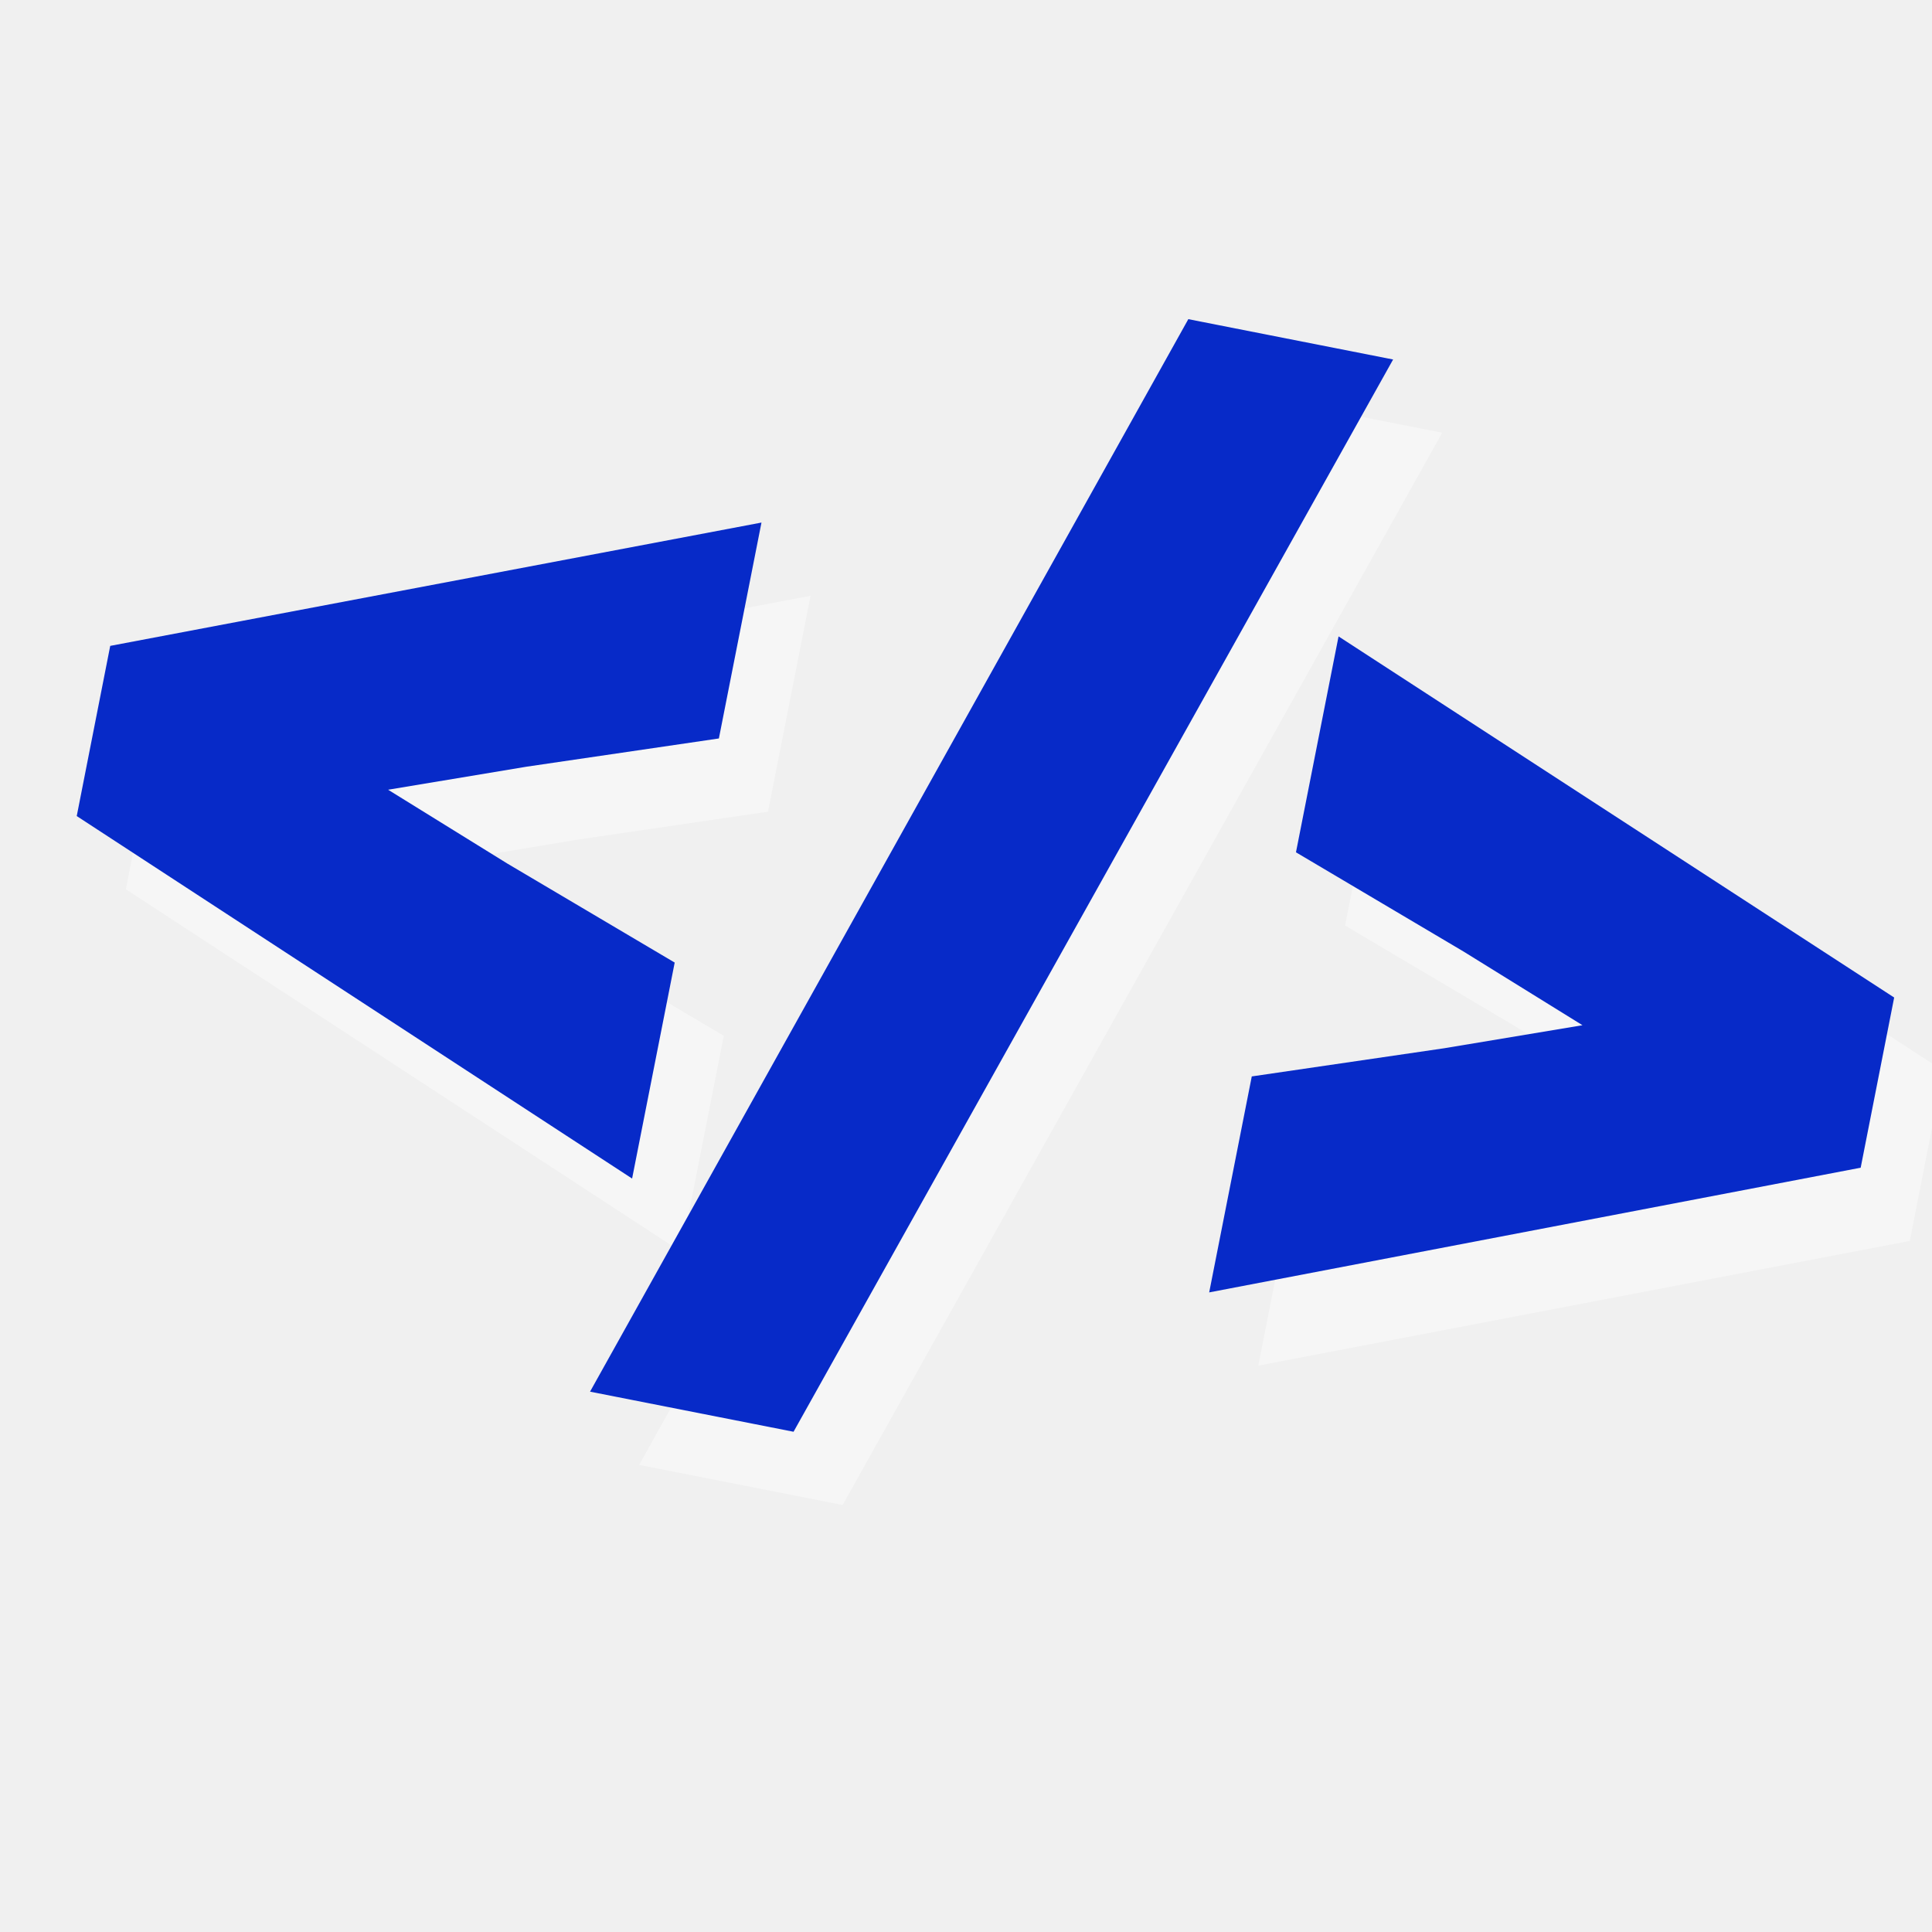
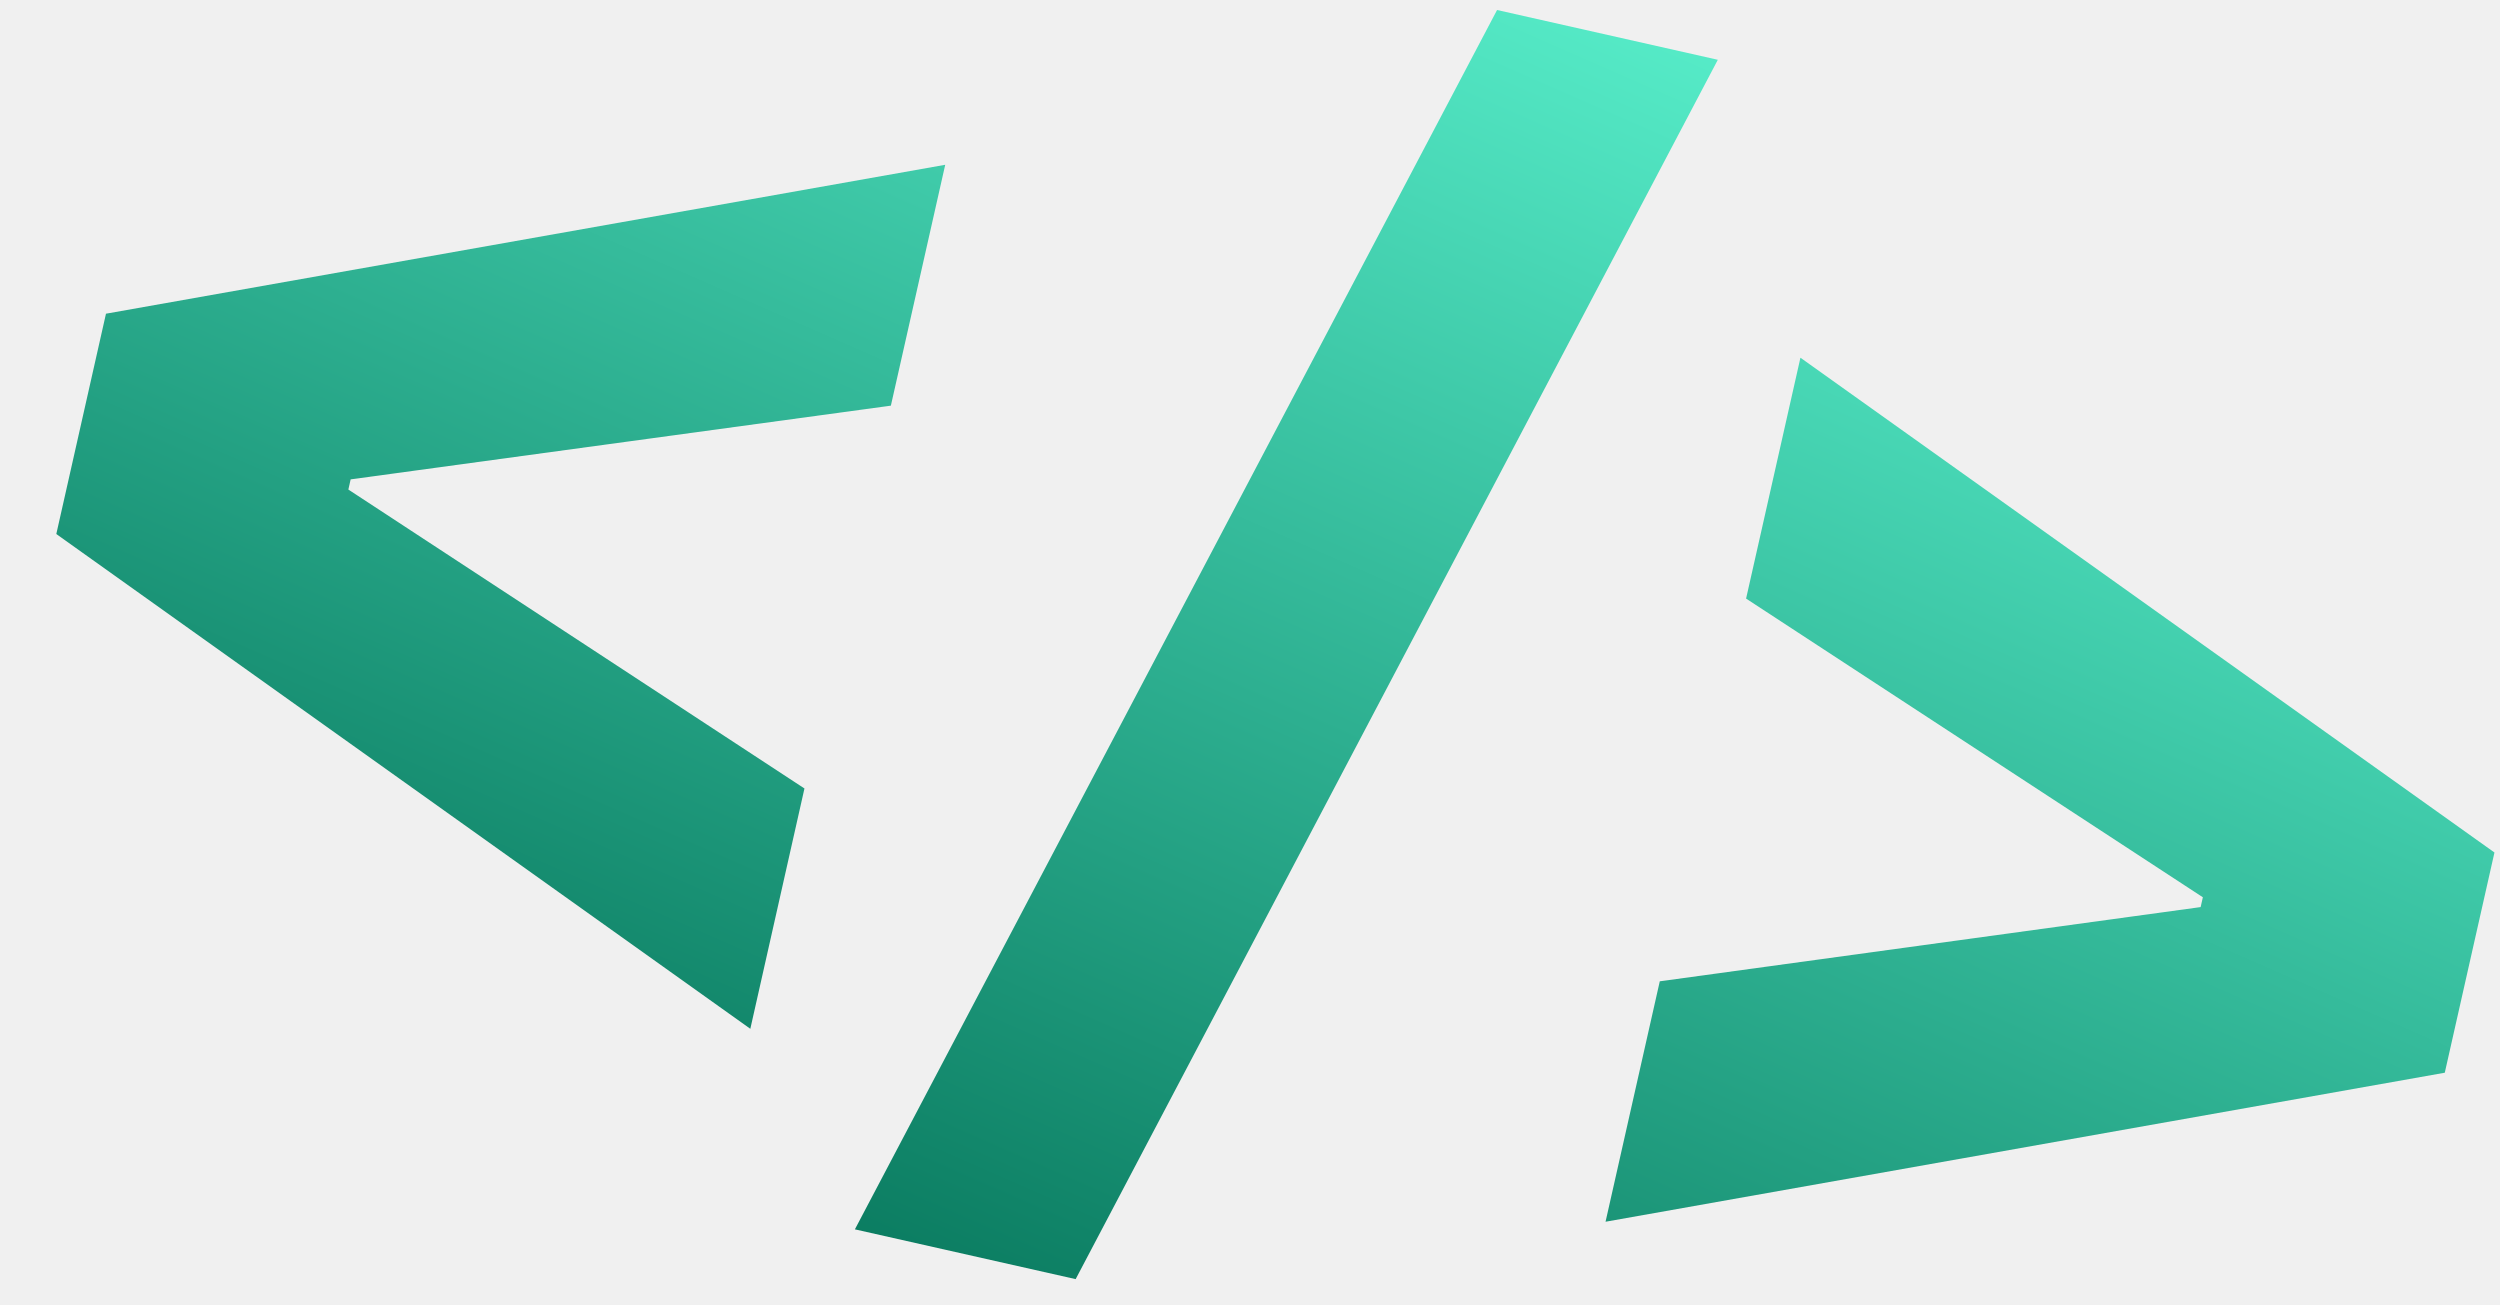
- <svg xmlns="http://www.w3.org/2000/svg" width="500" zoomAndPan="magnify" viewBox="0 0 375 375" height="500" preserveAspectRatio="xMidYMid meet" version="1.0">
+ <svg xmlns="http://www.w3.org/2000/svg" width="23" height="12" viewBox="0 0 23 12" fill="none">
+   <path d="M0.518 4.913L0.975 2.886L8.696 1.516L8.196 3.732L3.147 4.421L3.244 4.33L3.186 4.588L3.138 4.46L7.401 7.254L6.903 9.465L0.518 4.913Z" fill="url(#paint0_linear_40_11)" />
+   <path d="M15.804 0.55L9.896 11.768L7.865 11.31L13.773 0.092L15.804 0.55Z" fill="url(#paint1_linear_40_11)" />
+   <path d="M22.492 9.869L14.771 11.24L15.27 9.028L20.32 8.335L20.226 8.432L20.285 8.173L20.329 8.296L16.064 5.507L16.564 3.291L22.949 7.843L22.492 9.869Z" fill="url(#paint2_linear_40_11)" />
  <defs>
-     <g />
+     <linearGradient id="paint0_linear_40_11" x1="12.445" y1="-3.586" x2="5.973" y2="11.164" gradientUnits="userSpaceOnUse">
+       <stop stop-color="#63FFDA" />
+       <stop offset="1" stop-color="#08785D" />
+     </linearGradient>
+     <linearGradient id="paint1_linear_40_11" x1="12.445" y1="-3.586" x2="5.973" y2="11.164" gradientUnits="userSpaceOnUse">
+       <stop stop-color="#63FFDA" />
+       <stop offset="1" stop-color="#08785D" />
+     </linearGradient>
+     <linearGradient id="paint2_linear_40_11" x1="12.445" y1="-3.586" x2="5.973" y2="11.164" gradientUnits="userSpaceOnUse">
+       <stop stop-color="#63FFDA" />
+       <stop offset="1" stop-color="#08785D" />
+     </linearGradient>
  </defs>
-   <g fill="#ffffff" fill-opacity="0.4">
-     <g transform="translate(-10.88641, 239.8749)">
-       <g>
-         <path d="M 143.109 3.094 L 35.312 -67.266 L 41.812 -100.297 L 168.219 -124.234 L 159.953 -82.328 L 122.594 -76.844 L 95.75 -72.375 L 118.891 -58.047 L 151.375 -38.828 Z M 143.109 3.094 " />
-       </g>
-     </g>
-   </g>
-   <g fill="#ffffff" fill-opacity="0.4">
-     <g transform="translate(107.3081, 263.1777)">
-       <g>
-         <path d="M 16.75 21.156 L 132.875 -187.016 L 172.625 -179.188 L 56.25 28.938 Z M 16.75 21.156 " />
-       </g>
-     </g>
-   </g>
-   <g fill="#ffffff" fill-opacity="0.4">
-     <g transform="translate(218.2497, 285.0506)">
-       <g>
-         <path d="M 25.984 -19.984 L 34.25 -61.906 L 71.609 -67.375 L 98.438 -71.844 L 75.312 -86.172 L 42.828 -105.406 L 51.094 -147.312 L 158.938 -77.219 L 152.438 -44.188 Z M 25.984 -19.984 " />
-       </g>
-     </g>
-   </g>
-   <g fill="#072ac8" fill-opacity="1">
-     <g transform="translate(-20.41759, 225.6625)">
-       <g>
-         <path d="M 143.109 3.094 L 35.312 -67.266 L 41.812 -100.297 L 168.219 -124.234 L 159.953 -82.328 L 122.594 -76.844 L 95.75 -72.375 L 118.891 -58.047 L 151.375 -38.828 Z M 143.109 3.094 " />
-       </g>
-     </g>
-   </g>
-   <g fill="#072ac8" fill-opacity="1">
-     <g transform="translate(97.77692, 248.9653)">
-       <g>
-         <path d="M 16.75 21.156 L 132.875 -187.016 L 172.625 -179.188 L 56.25 28.938 Z M 16.75 21.156 " />
-       </g>
-     </g>
-   </g>
-   <g fill="#072ac8" fill-opacity="1">
-     <g transform="translate(208.7185, 270.8382)">
-       <g>
-         <path d="M 25.984 -19.984 L 34.25 -61.906 L 71.609 -67.375 L 98.438 -71.844 L 75.312 -86.172 L 42.828 -105.406 L 51.094 -147.312 L 158.938 -77.219 L 152.438 -44.188 Z M 25.984 -19.984 " />
-       </g>
-     </g>
-   </g>
</svg>
